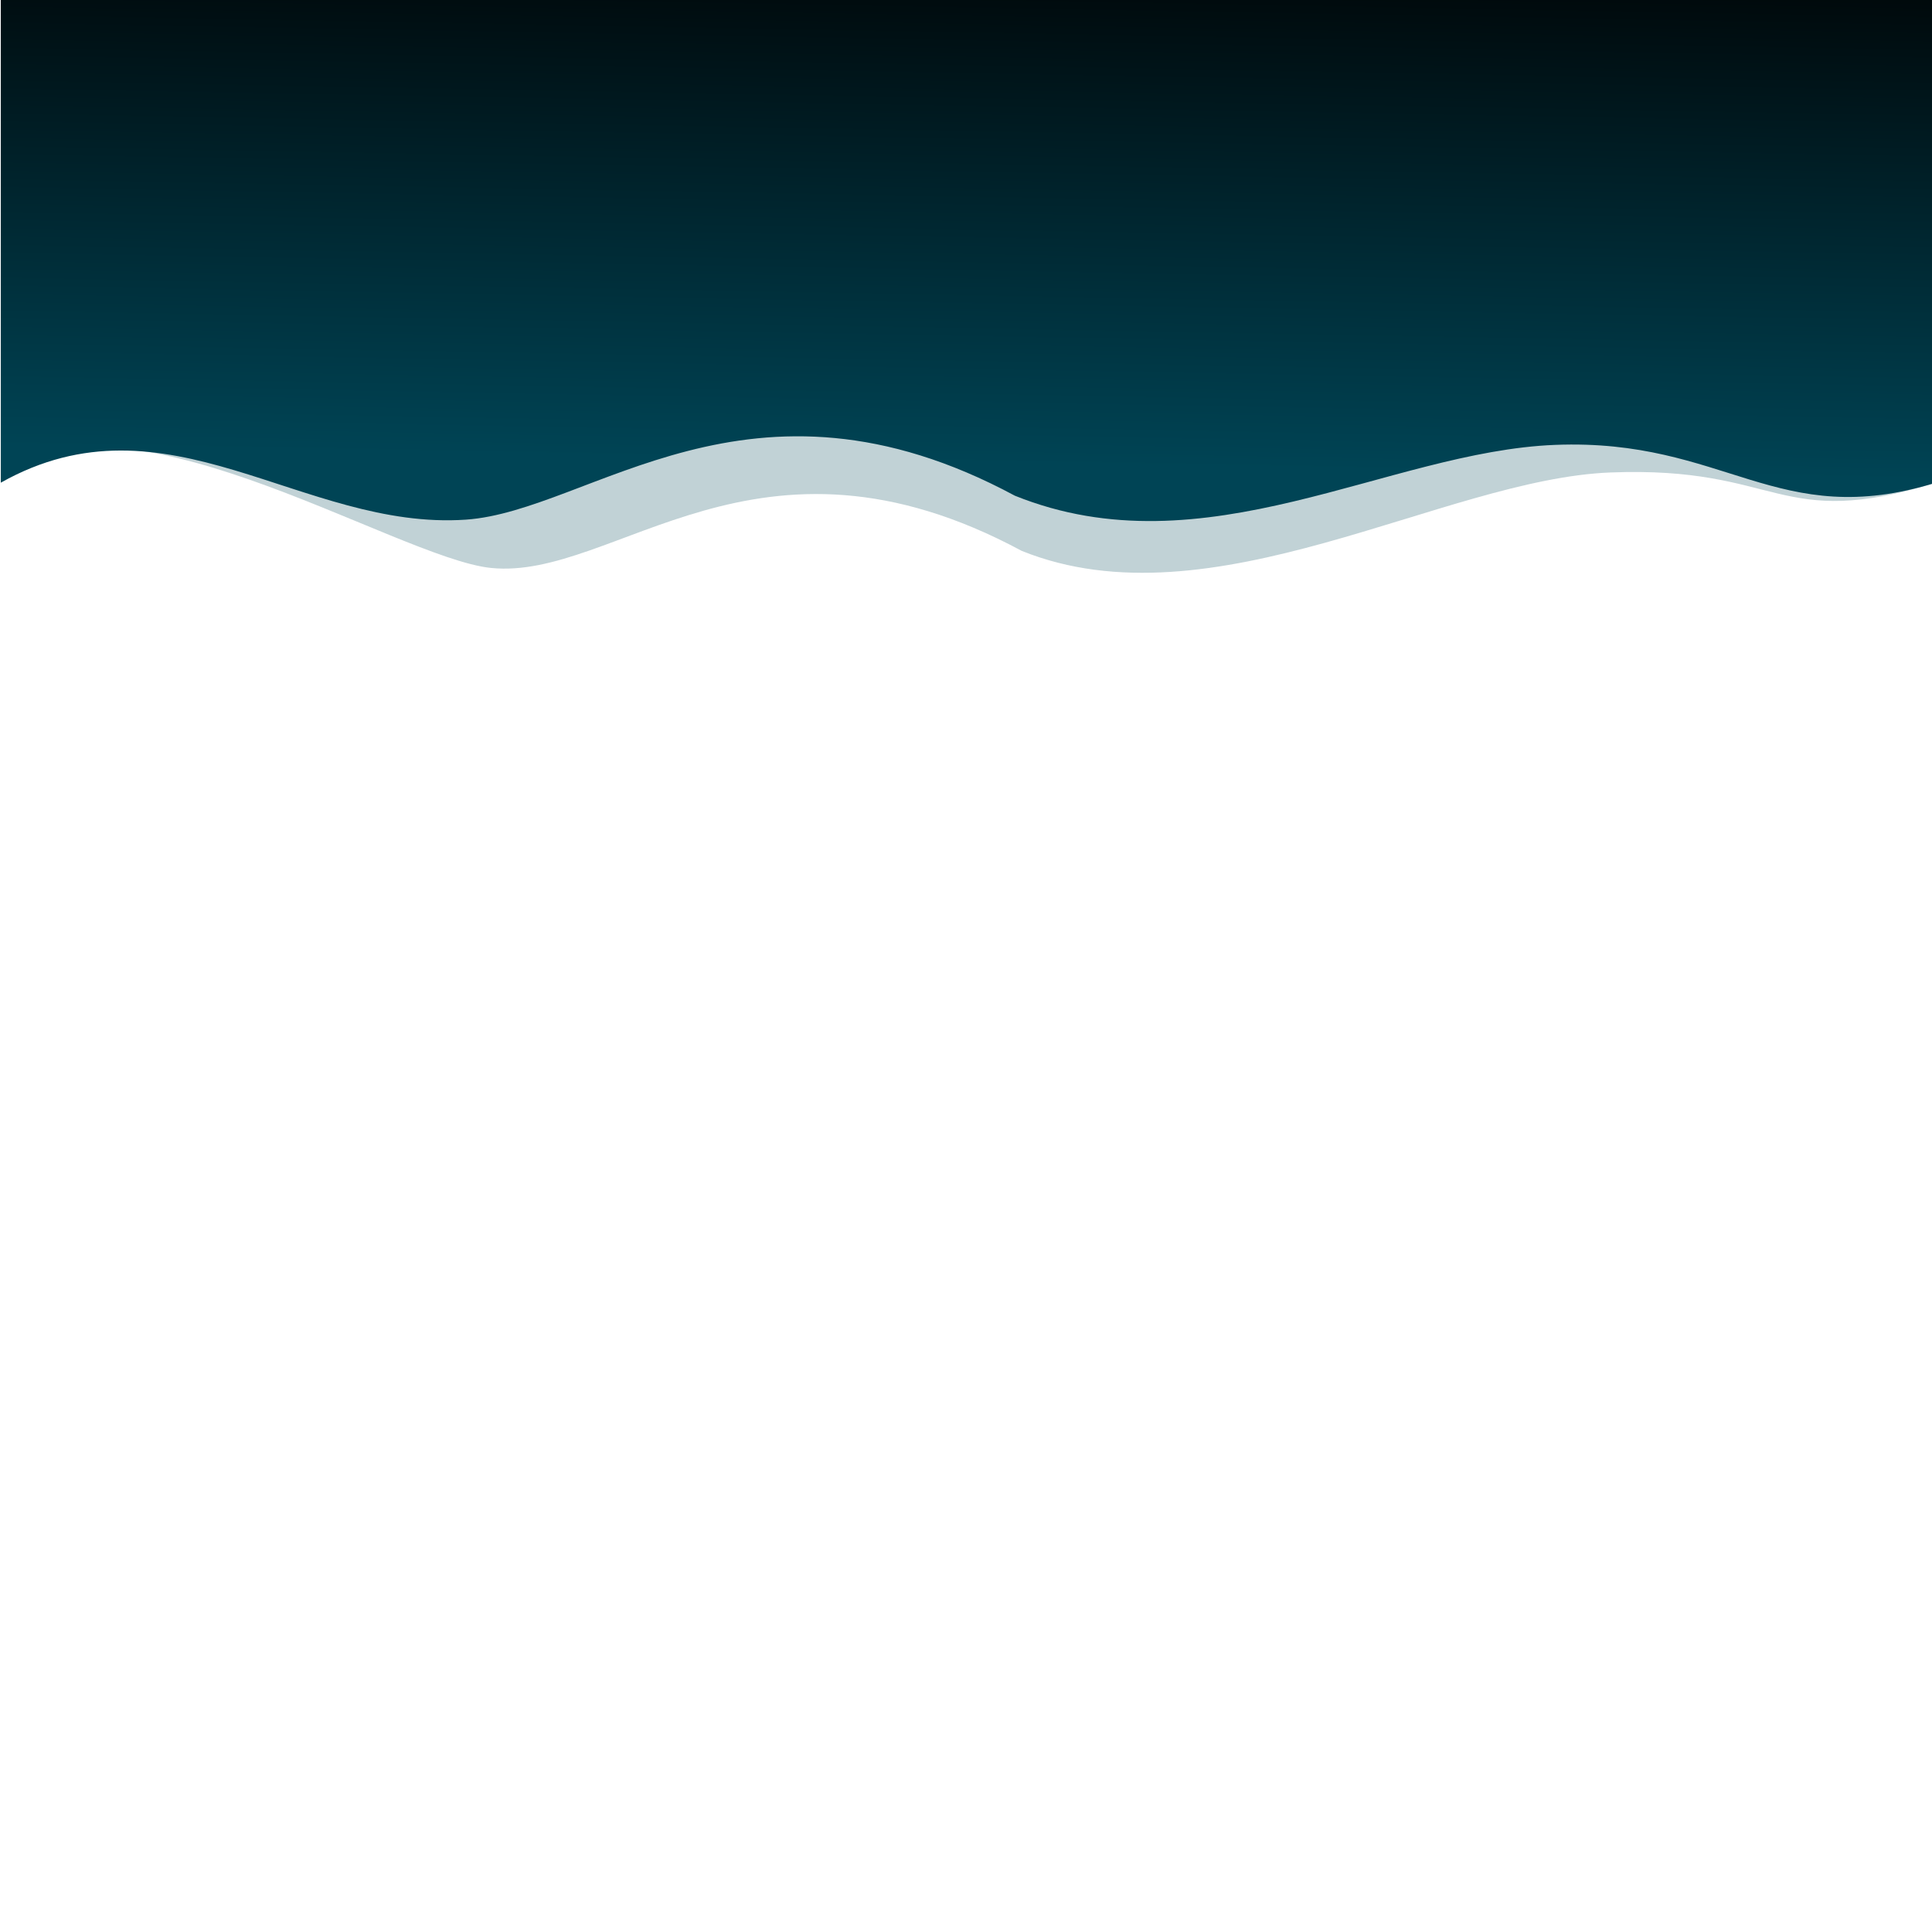
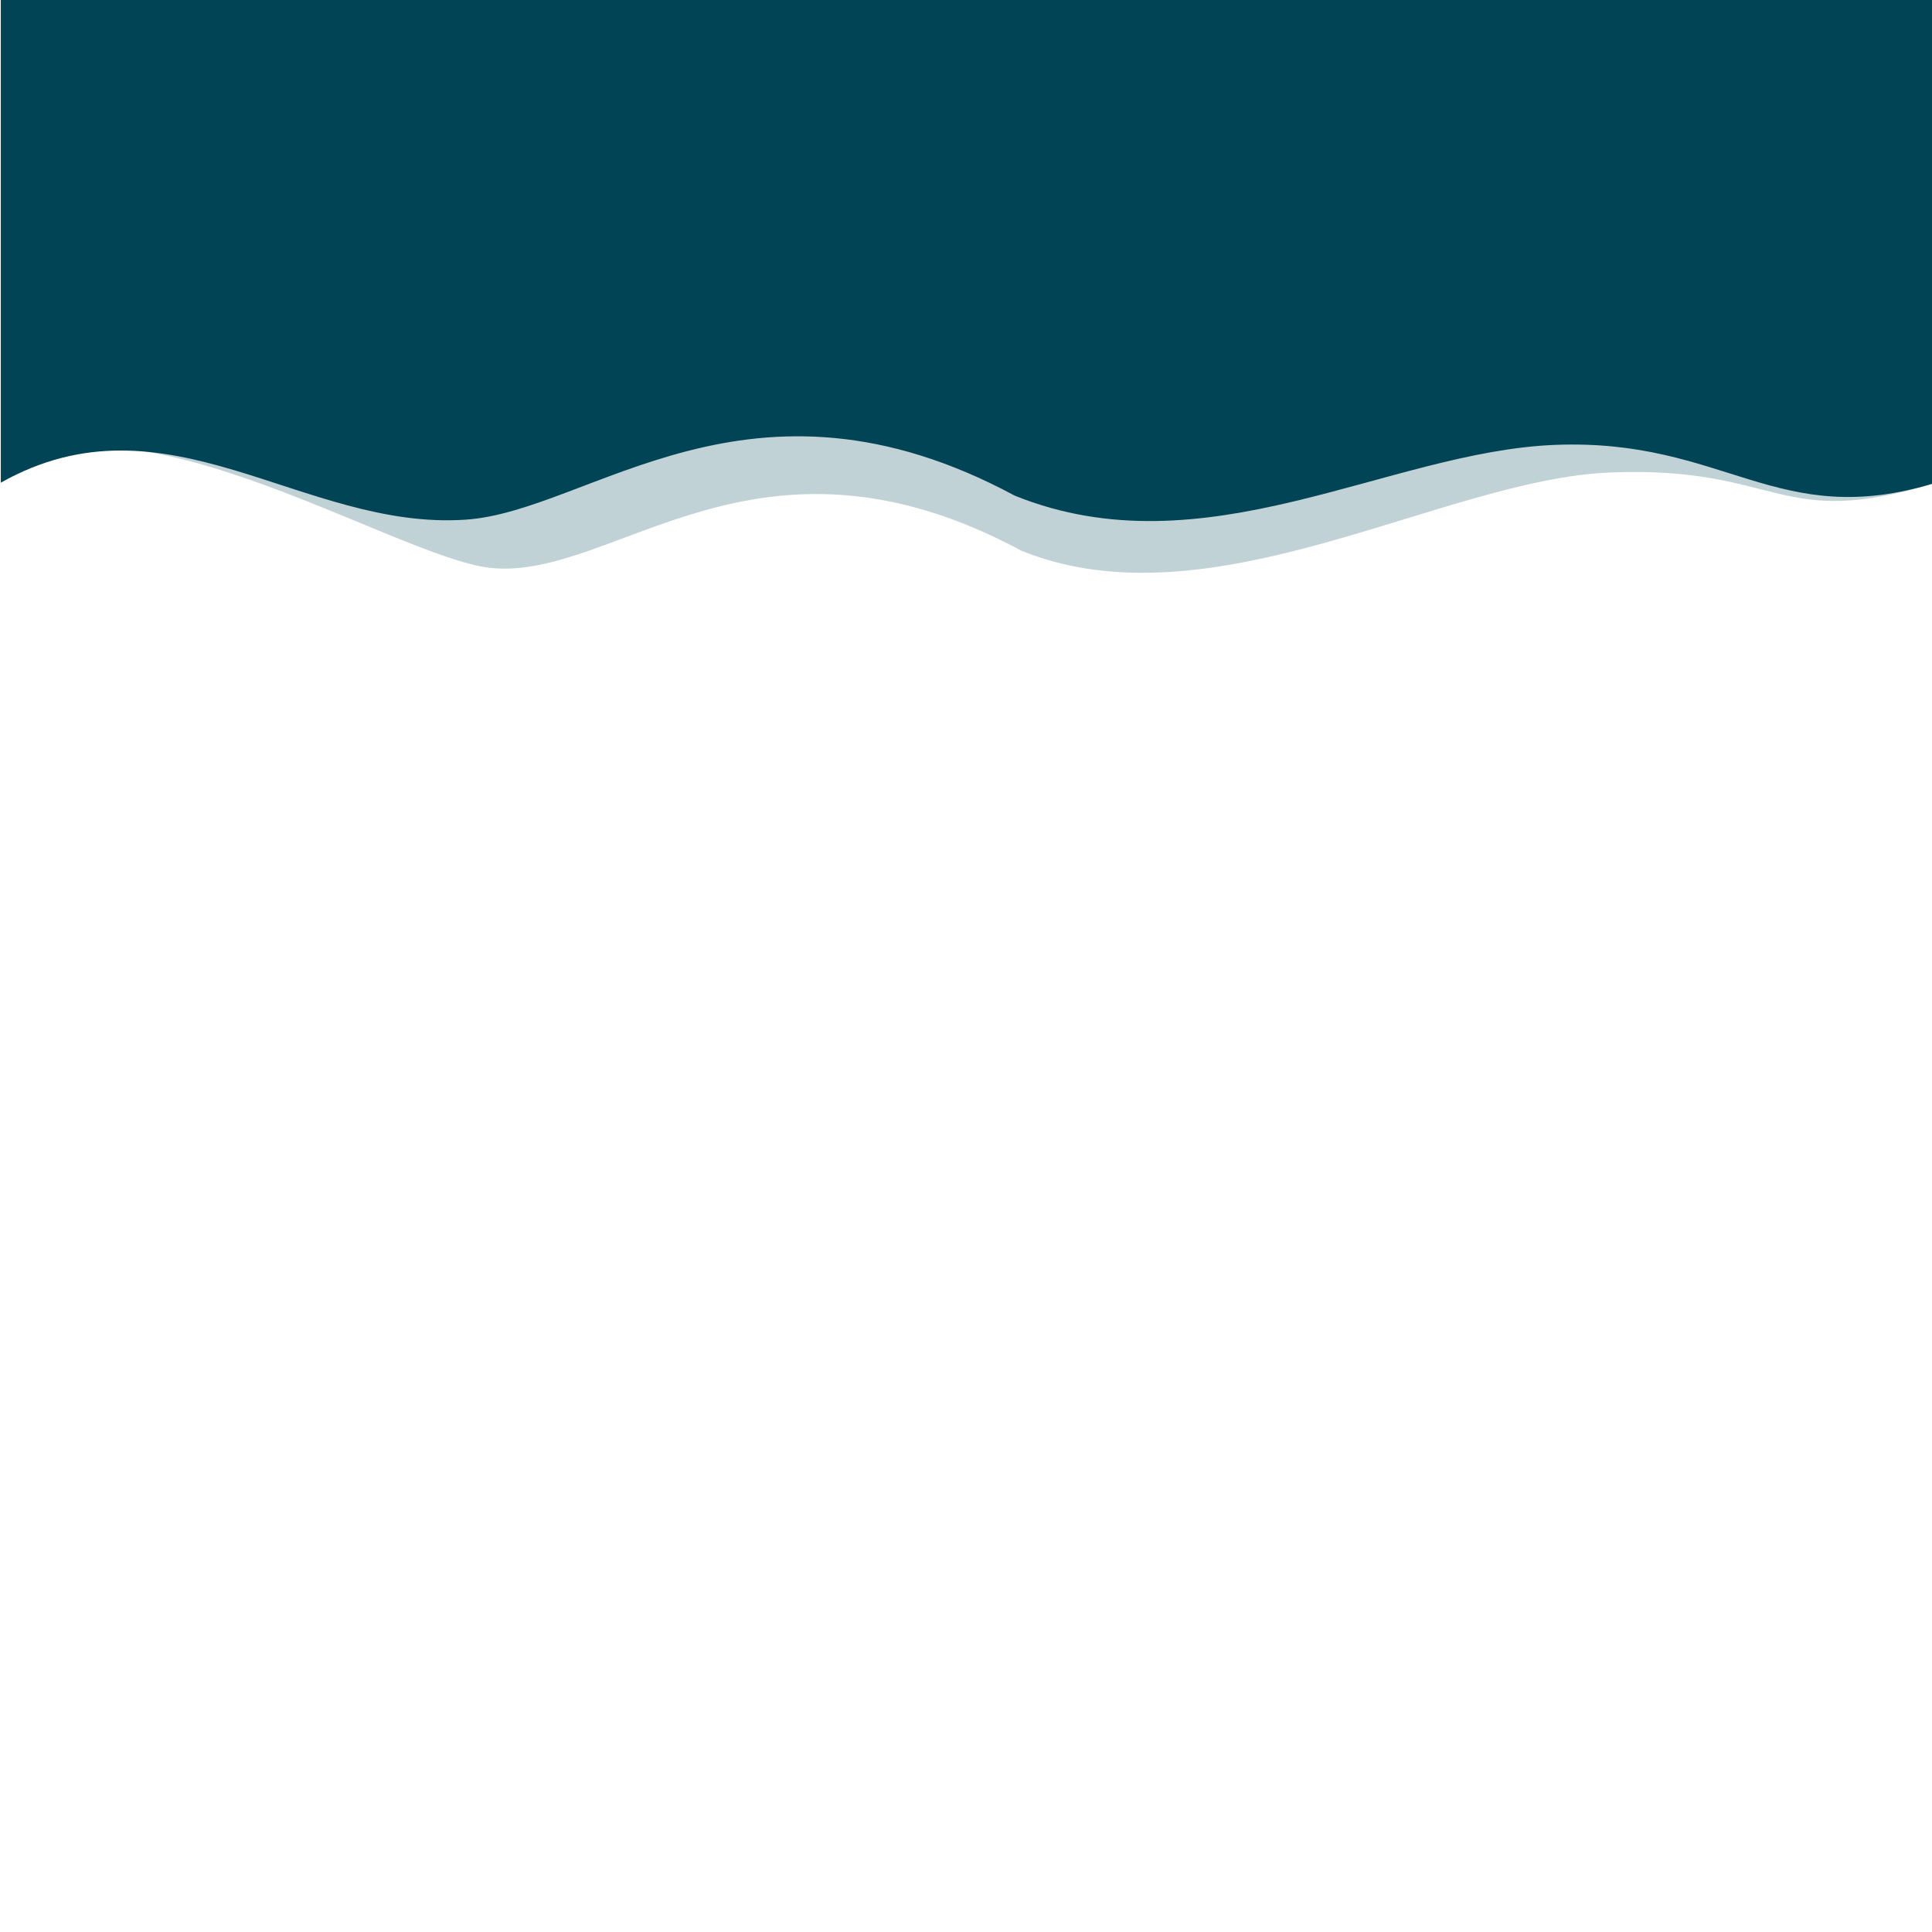
- <svg xmlns="http://www.w3.org/2000/svg" xmlns:xlink="http://www.w3.org/1999/xlink" width="600" height="600" viewBox="0 0 158.75 158.75" version="1.1" id="svg4608">
-   <defs id="defs4602">
-     <linearGradient id="linearGradient948">
-       <stop style="stop-color:#004455;stop-opacity:1;" offset="0" id="stop944" />
-       <stop style="stop-color:#000000;stop-opacity:1" offset="1" id="stop946" />
-     </linearGradient>
-     <linearGradient xlink:href="#linearGradient948" id="linearGradient950" x1="70.292" y1="240.072" x2="72.163" y2="308.76" gradientUnits="userSpaceOnUse" gradientTransform="matrix(1,0,0,-0.6676312,-4.5000001e-7,336.4403)" />
-   </defs>
+ <svg xmlns="http://www.w3.org/2000/svg" width="600" height="600" viewBox="0 0 158.75 158.75" version="1.1" id="svg4608">
+   <defs id="defs4602" />
  <g id="layer1" transform="translate(0,-138.25)">
    <path style="opacity:0.243;fill:#004455;fill-opacity:1;stroke-width:0.124" d="m 0.067,177.91 c 8.812,-9.155 32.385,6.203 40.282,7.008 10.239,1.044 21.817,-13.129 43.607,-1.402 15.632,6.297 34.602,-5.906 48.373,-6.444 14.014,-0.547 13.683,4.873 26.747,0.838 V 138.115 H 0.067 Z" id="rect4610" />
-     <path id="path954" d="m 0.067,177.91 c 13.663,-7.688 24.784,3.952 38.203,3.04 10.268,-0.698 23.329,-13.696 45.119,-1.969 15.632,6.297 30.634,-3.638 44.404,-4.176 14.014,-0.547 18.219,7.141 31.283,3.106 V 138.115 H 0.067 Z" style="fill:url(#linearGradient950);fill-opacity:1;stroke-width:0.124" />
+     <path id="path954" d="m 0.067,177.91 c 13.663,-7.688 24.784,3.952 38.203,3.04 10.268,-0.698 23.329,-13.696 45.119,-1.969 15.632,6.297 30.634,-3.638 44.404,-4.176 14.014,-0.547 18.219,7.141 31.283,3.106 V 138.115 H 0.067 Z" style="fill:#004455;fill-opacity:1;stroke-width:0.124" />
  </g>
</svg>
